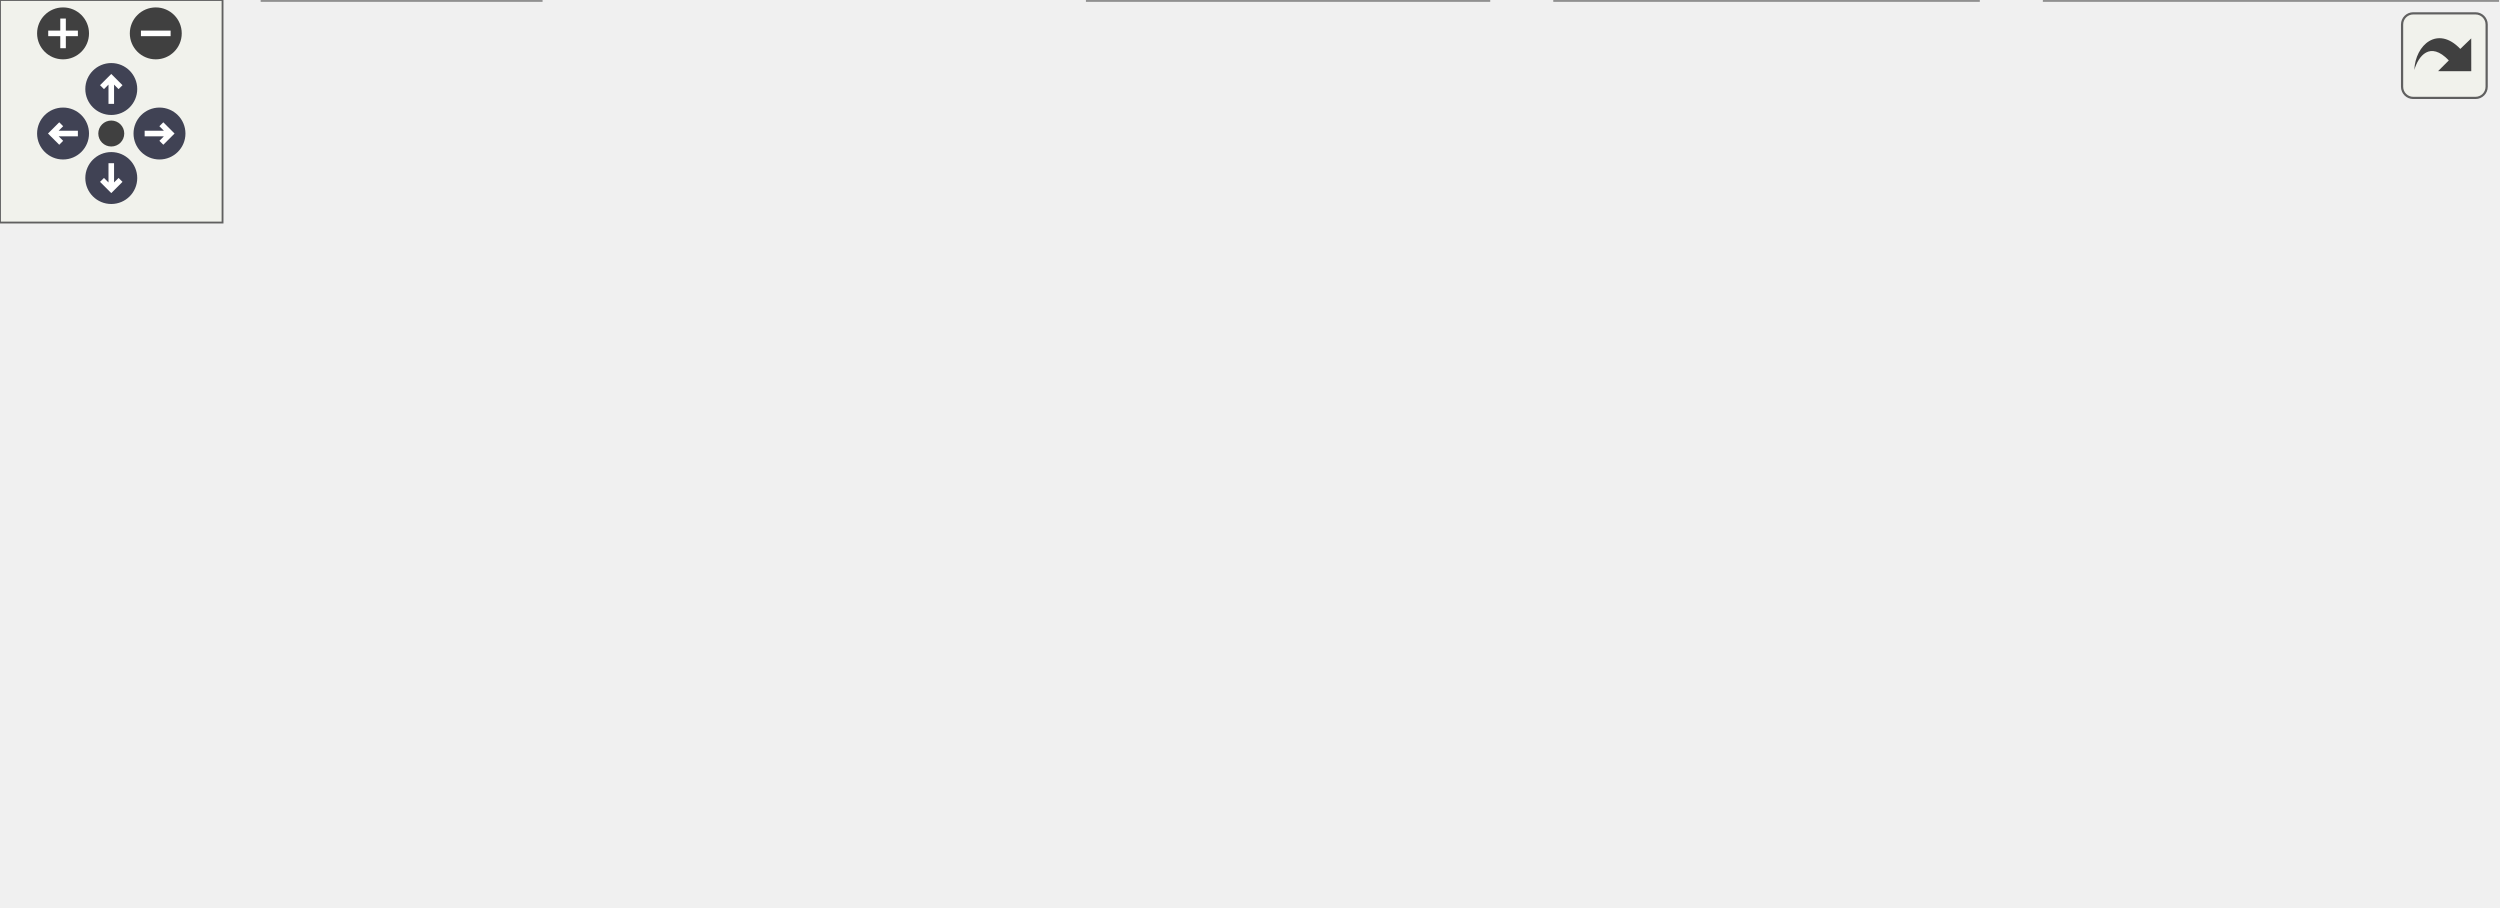
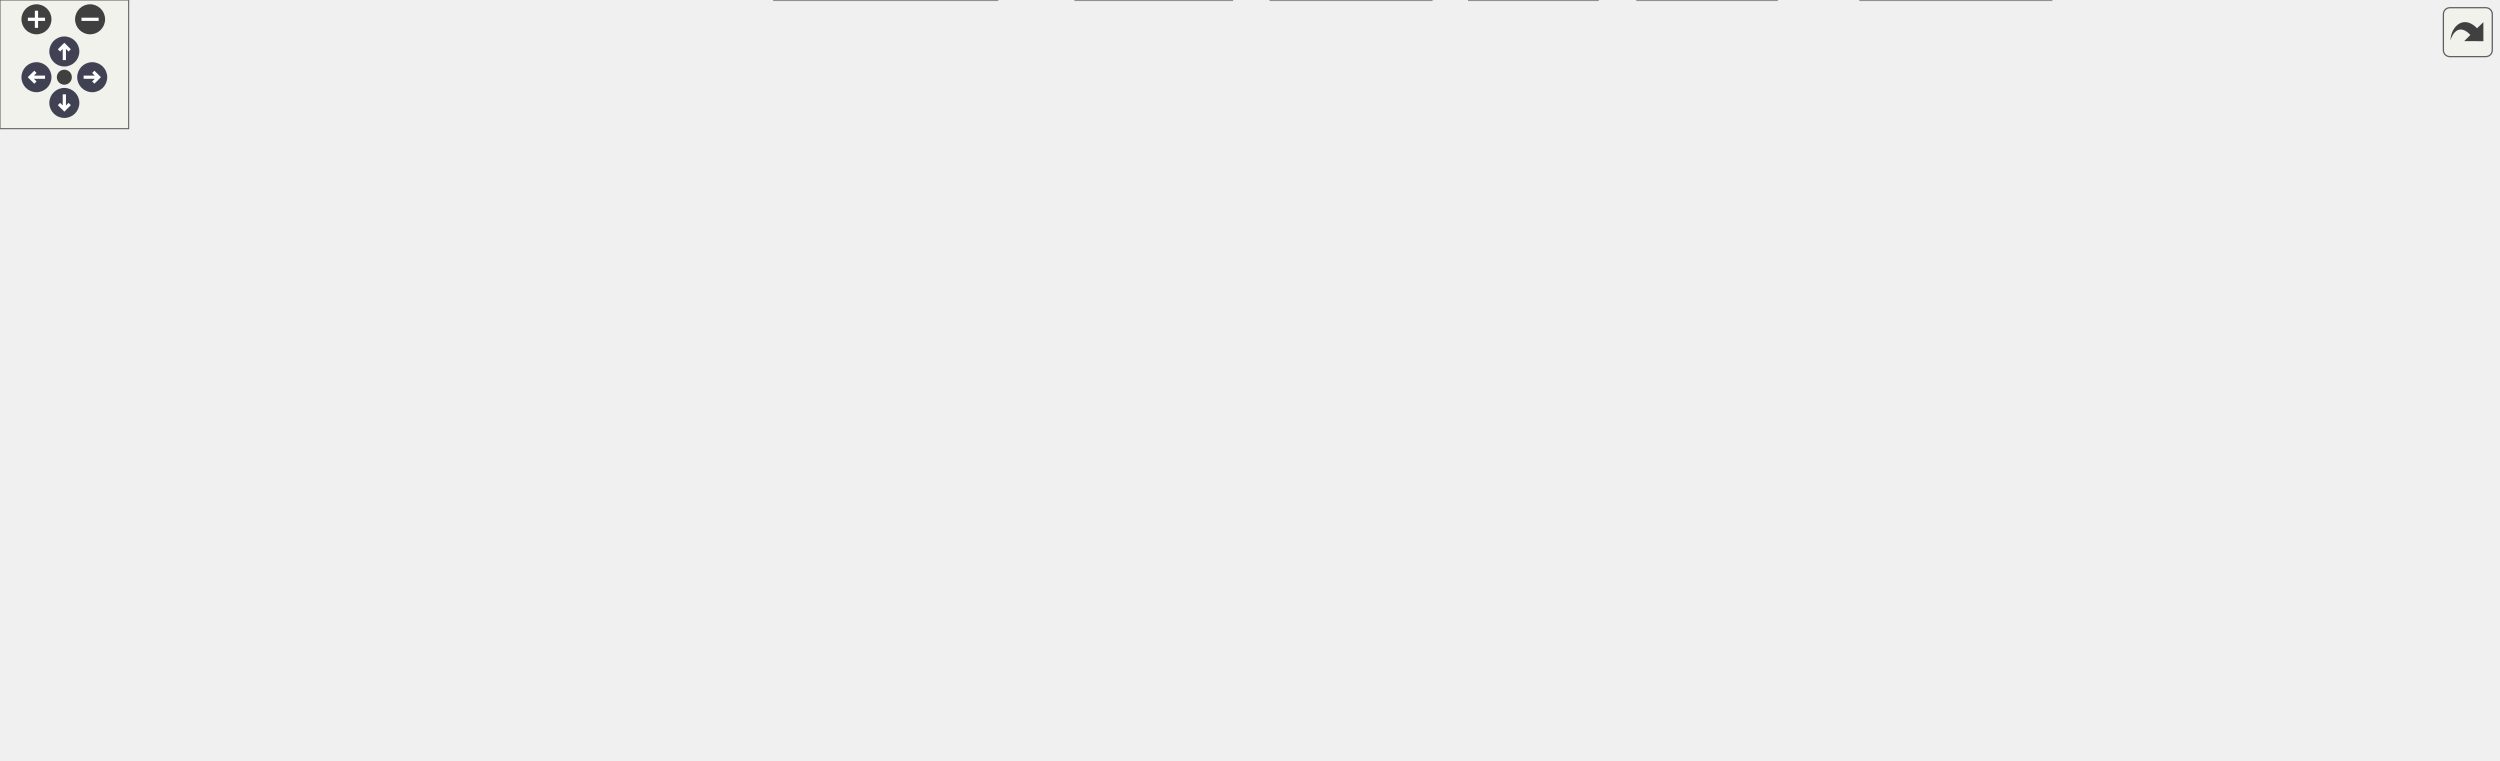
<svg xmlns="http://www.w3.org/2000/svg" xmlns:xlink="http://www.w3.org/1999/xlink" id="main" version="1.1" xml:space="preserve">
  <style type="text/css">
.node, .edge {opacity: 0.7;}
.node.selected, .edge.selected {opacity: 1;}
.edge:hover path { stroke: red; }
.edge:hover polygon { stroke: red; fill: red; }
</style>
  <defs>
    <circle id="rim" cx="0" cy="0" r="7" />
    <circle id="rim2" cx="0" cy="0" r="3.5" />
    <g id="zoomPlus">
      <use xlink:href="#rim" fill="#404040">
        <set attributeName="fill" to="#808080" begin="zoomplus.mouseover" end="zoomplus.mouseout" />
      </use>
      <path d="M-4,0h8M0,-4v8" fill="none" stroke="white" stroke-width="1.5" pointer-events="none" />
    </g>
    <g id="zoomMin">
      <use xlink:href="#rim" fill="#404040">
        <set attributeName="fill" to="#808080" begin="zoomminus.mouseover" end="zoomminus.mouseout" />
      </use>
      <path d="M-4,0h8" fill="none" stroke="white" stroke-width="1.5" pointer-events="none" />
    </g>
    <g id="arrowUp" transform="translate(30 24)">
      <use xlink:href="#rim" />
      <path pointer-events="none" fill="none" stroke="white" stroke-width="1.5" d="M0,-3.0v7 M-2.5,-0.5L0,-3.0L2.5,-0.5" />
    </g>
    <g id="arrowRight" transform="rotate(90) translate(36 -43)">
      <use xlink:href="#rim" />
      <path pointer-events="none" fill="none" stroke="white" stroke-width="1.5" d="M0,-3.0v7 M-2.5,-0.5L0,-3.0L2.5,-0.5" />
    </g>
    <g id="arrowDown" transform="rotate(180) translate(-30 -48)">
      <use xlink:href="#rim" />
      <path pointer-events="none" fill="none" stroke="white" stroke-width="1.5" d="M0,-3.0v7 M-2.5,-0.5L0,-3.0L2.5,-0.5" />
    </g>
    <g id="arrowLeft" transform="rotate(270) translate(-36 17)">
      <use xlink:href="#rim" />
      <path pointer-events="none" fill="none" stroke="white" stroke-width="1.5" d="M0,-3.0v7 M-2.5,-0.5L0,-3.0L2.5,-0.5" />
    </g>
    <g id="resetDef">
      <use xlink:href="#rim2" fill="#404040">
        <set attributeName="fill" to="#808080" begin="reset.mouseover" end="reset.mouseout" />
      </use>
    </g>
  </defs>
  <svg id="graph" class="graph">
    <g id="viewport">
      <g id="Node000001" class="node">
        <g id="a_Node000001">
          <a xlink:title=" ">
-             <polygon fill="#999999" stroke="#666666" points="385.78,-184 308.78,-184 308.78,-165 385.78,-165 385.78,-184" />
-             <text text-anchor="middle" x="347.28" y="-172" font-family="Helvetica,sans-Serif" font-size="10.00">SocketDNS.h</text>
+             <polygon fill="#999999" stroke="#666666" points="655.5,-294 578.5,-294 578.5,-275 655.5,-275 655.5,-294" />
+             <text text-anchor="middle" x="617" y="-282" font-family="Helvetica,sans-Serif" font-size="10.00">SocketDNS.h</text>
          </a>
        </g>
      </g>
      <g id="Node000002" class="node">
        <g id="a_Node000002">
          <a xlink:href="Socket_8h.html" target="_top" xlink:title=" ">
-             <polygon fill="white" stroke="#666666" points="375.28,-129 319.28,-129 319.28,-110 375.28,-110 375.28,-129" />
-             <text text-anchor="middle" x="347.28" y="-117" font-family="Helvetica,sans-Serif" font-size="10.00">Socket.h</text>
+             <polygon fill="white" stroke="#666666" points="645,-239 589,-239 589,-220 645,-220 645,-239" />
+             <text text-anchor="middle" x="617" y="-227" font-family="Helvetica,sans-Serif" font-size="10.00">Socket.h</text>
          </a>
        </g>
      </g>
      <g id="edge1_Node000001_Node000002" class="edge">
        <g id="a_edge1_Node000001_Node000002">
          <a xlink:title=" ">
-             <path fill="none" stroke="#63b8ff" d="M347.28,-154.66C347.28,-145.93 347.28,-135.99 347.28,-129.09" />
-             <polygon fill="#63b8ff" stroke="#63b8ff" points="343.78,-154.75 347.28,-164.75 350.78,-154.75 343.78,-154.75" />
-           </a>
-         </g>
-       </g>
-       <g id="Node000004" class="node">
-         <g id="a_Node000004">
-           <a xlink:href="SocketHappyEyeballs_8h.html" target="_top" xlink:title=" ">
-             <polygon fill="white" stroke="#666666" points="673.28,-19 551.28,-19 551.28,0 673.28,0 673.28,-19" />
-             <text text-anchor="middle" x="612.28" y="-7" font-family="Helvetica,sans-Serif" font-size="10.00">SocketHappyEyeballs.h</text>
-           </a>
-         </g>
-       </g>
-       <g id="edge14_Node000001_Node000004" class="edge">
-         <g id="a_edge14_Node000001_Node000004">
-           <a xlink:title=" ">
-             <path fill="none" stroke="#63b8ff" d="M395.99,-166.61C451.47,-156.21 541.16,-131.24 593.28,-74 607.54,-58.34 611.12,-32.39 612,-19.03" />
-             <polygon fill="#63b8ff" stroke="#63b8ff" points="395.27,-163.18 386.05,-168.38 396.51,-170.07 395.27,-163.18" />
+             <path fill="none" stroke="#63b8ff" d="M617,-264.66C617,-255.93 617,-245.99 617,-239.09" />
+             <polygon fill="#63b8ff" stroke="#63b8ff" points="613.5,-264.75 617,-274.75 620.5,-264.75 613.5,-264.75" />
          </a>
        </g>
      </g>
      <g id="Node000008" class="node">
        <g id="a_Node000008">
+           <a xlink:href="SocketHappyEyeballs_8h.html" target="_top" xlink:title=" ">
+             <polygon fill="white" stroke="#666666" points="122,-129 0,-129 0,-110 122,-110 122,-129" />
+             <text text-anchor="middle" x="61" y="-117" font-family="Helvetica,sans-Serif" font-size="10.00">SocketHappyEyeballs.h</text>
+           </a>
+         </g>
+       </g>
+       <g id="edge37_Node000001_Node000008" class="edge">
+         <g id="a_edge37_Node000001_Node000008">
+           <a xlink:title=" ">
+             <path fill="none" stroke="#63b8ff" d="M568.25,-278.58C456.13,-266.54 183.68,-232.96 107,-184 85.66,-170.37 71.05,-143.03 64.65,-129.09" />
+             <polygon fill="#63b8ff" stroke="#63b8ff" points="567.96,-282.07 578.27,-279.64 568.7,-275.11 567.96,-282.07" />
+           </a>
+         </g>
+       </g>
+       <g id="Node000012" class="node">
+         <g id="a_Node000012">
          <a xlink:href="SocketPool_8h.html" target="_top" xlink:title=" ">
-             <polygon fill="white" stroke="#666666" points="145.78,-19 70.78,-19 70.78,0 145.78,0 145.78,-19" />
-             <text text-anchor="middle" x="108.28" y="-7" font-family="Helvetica,sans-Serif" font-size="10.00">SocketPool.h</text>
-           </a>
-         </g>
-       </g>
-       <g id="edge15_Node000001_Node000008" class="edge">
-         <g id="a_edge15_Node000001_Node000008">
-           <a xlink:title=" ">
-             <path fill="none" stroke="#63b8ff" d="M298.52,-166.54C212.77,-153.21 40.64,-121.11 5.28,-74 -15.52,-46.28 33.28,-27.91 70.6,-18.36" />
-             <polygon fill="#63b8ff" stroke="#63b8ff" points="298.12,-170.02 308.54,-168.08 299.18,-163.11 298.12,-170.02" />
+             <polygon fill="white" stroke="#666666" points="1151.5,-129 1076.5,-129 1076.5,-110 1151.5,-110 1151.5,-129" />
+             <text text-anchor="middle" x="1114" y="-117" font-family="Helvetica,sans-Serif" font-size="10.00">SocketPool.h</text>
+           </a>
+         </g>
+       </g>
+       <g id="edge38_Node000001_Node000012" class="edge">
+         <g id="a_edge38_Node000001_Node000012">
+           <a xlink:title=" ">
+             <path fill="none" stroke="#63b8ff" d="M665.86,-281.32C779.93,-275.1 1058.42,-253.01 1115,-184 1127.86,-168.31 1121.72,-142.37 1117.25,-129.02" />
+             <polygon fill="#63b8ff" stroke="#63b8ff" points="665.47,-277.83 655.67,-281.86 665.84,-284.82 665.47,-277.83" />
          </a>
        </g>
      </g>
      <g id="Node000003" class="node">
        <g id="a_Node000003">
          <a xlink:href="SocketAsync_8h.html" target="_top" xlink:title=" ">
-             <polygon fill="white" stroke="#666666" points="340.78,-74 257.78,-74 257.78,-55 340.78,-55 340.78,-74" />
-             <text text-anchor="middle" x="299.28" y="-62" font-family="Helvetica,sans-Serif" font-size="10.00">SocketAsync.h</text>
+             <polygon fill="white" stroke="#666666" points="728.5,-184 645.5,-184 645.5,-165 728.5,-165 728.5,-184" />
+             <text text-anchor="middle" x="687" y="-172" font-family="Helvetica,sans-Serif" font-size="10.00">SocketAsync.h</text>
          </a>
        </g>
      </g>
      <g id="edge2_Node000002_Node000003" class="edge">
        <g id="a_edge2_Node000002_Node000003">
          <a xlink:title=" ">
-             <path fill="none" stroke="#63b8ff" d="M332.55,-102.24C324.14,-92.95 313.93,-81.68 307.06,-74.09" />
-             <polygon fill="#63b8ff" stroke="#63b8ff" points="330.05,-104.69 339.36,-109.75 335.24,-99.99 330.05,-104.69" />
+             <path fill="none" stroke="#63b8ff" d="M636.31,-213.88C648.91,-204.34 664.93,-192.21 675.55,-184.17" />
+             <polygon fill="#63b8ff" stroke="#63b8ff" points="634.11,-211.16 628.25,-219.98 638.33,-216.74 634.11,-211.16" />
+           </a>
+         </g>
+       </g>
+       <g id="Node000004" class="node">
+         <g id="a_Node000004">
+           <a xlink:href="SocketHTTP2_8h.html" target="_top" xlink:title=" ">
+             <polygon fill="white" stroke="#666666" points="833.5,-184 746.5,-184 746.5,-165 833.5,-165 833.5,-184" />
+             <text text-anchor="middle" x="790" y="-172" font-family="Helvetica,sans-Serif" font-size="10.00">SocketHTTP2.h</text>
          </a>
        </g>
      </g>
      <g id="edge3_Node000002_Node000004" class="edge">
        <g id="a_edge3_Node000002_Node000004">
          <a xlink:title=" ">
-             <path fill="none" stroke="#63b8ff" d="M385.56,-114.44C441.09,-107.97 540.58,-93.96 570.28,-74 590.69,-60.29 603.61,-32.98 609.16,-19.07" />
-             <polygon fill="#63b8ff" stroke="#63b8ff" points="384.95,-110.99 375.41,-115.6 385.74,-117.95 384.95,-110.99" />
+             <path fill="none" stroke="#63b8ff" d="M654.77,-216.93C687.09,-207.03 732.86,-193.01 761.99,-184.08" />
+             <polygon fill="#63b8ff" stroke="#63b8ff" points="653.33,-213.71 644.8,-219.98 655.38,-220.4 653.33,-213.71" />
          </a>
        </g>
      </g>
      <g id="Node000005" class="node">
        <g id="a_Node000005">
-           <a xlink:href="SocketIO_8h.html" target="_top" xlink:title=" ">
-             <polygon fill="white" stroke="#666666" points="80.28,-74 14.28,-74 14.28,-55 80.28,-55 80.28,-74" />
-             <text text-anchor="middle" x="47.28" y="-62" font-family="Helvetica,sans-Serif" font-size="10.00">SocketIO.h</text>
+           <a xlink:href="SocketHTTPServer_8h.html" target="_top" xlink:title=" ">
+             <polygon fill="white" stroke="#666666" points="633,-74 523,-74 523,-55 633,-55 633,-74" />
+             <text text-anchor="middle" x="578" y="-62" font-family="Helvetica,sans-Serif" font-size="10.00">SocketHTTPServer.h</text>
          </a>
        </g>
      </g>
      <g id="edge4_Node000002_Node000005" class="edge">
        <g id="a_edge4_Node000002_Node000005">
          <a xlink:title=" ">
-             <path fill="none" stroke="#63b8ff" d="M309.25,-111.87C259.74,-103.22 170.52,-87.6 94.28,-74 89.79,-73.2 85.06,-72.35 80.4,-71.51" />
-             <polygon fill="#63b8ff" stroke="#63b8ff" points="308.74,-115.33 319.2,-113.61 309.95,-108.44 308.74,-115.33" />
+             <path fill="none" stroke="#63b8ff" d="M612.53,-209.83C604.12,-174.67 586.23,-99.9 580.11,-74.31" />
+             <polygon fill="#63b8ff" stroke="#63b8ff" points="609.17,-210.83 614.9,-219.74 615.98,-209.2 609.17,-210.83" />
+           </a>
+         </g>
+       </g>
+       <g id="Node000007" class="node">
+         <g id="a_Node000007">
+           <a xlink:href="websocket__server_8c.html" target="_top" xlink:title=" ">
+             <polygon fill="white" stroke="#666666" points="465,-19 361,-19 361,0 465,0 465,-19" />
+             <text text-anchor="middle" x="413" y="-7" font-family="Helvetica,sans-Serif" font-size="10.00">websocket_server.c</text>
+           </a>
+         </g>
+       </g>
+       <g id="edge36_Node000002_Node000007" class="edge">
+         <g id="a_edge36_Node000002_Node000007">
+           <a xlink:title=" ">
+             <path fill="none" stroke="#63b8ff" d="M578.96,-221.05C556.9,-214.79 530.32,-203.6 514,-184 492.41,-158.07 512.09,-140.19 497,-110 477.7,-71.38 440.44,-35 422.76,-19.02" />
+             <polygon fill="#63b8ff" stroke="#63b8ff" points="578.17,-224.46 588.73,-223.59 579.93,-217.69 578.17,-224.46" />
+           </a>
+         </g>
+       </g>
+       <g id="edge7_Node000002_Node000008" class="edge">
+         <g id="a_edge7_Node000002_Node000008">
+           <a xlink:title=" ">
+             <path fill="none" stroke="#63b8ff" d="M578.87,-227.65C480.84,-225.03 222.18,-215.28 143,-184 111.85,-171.69 82.68,-143.75 69.05,-129.39" />
+             <polygon fill="#63b8ff" stroke="#63b8ff" points="578.84,-231.15 588.93,-227.91 579.02,-224.15 578.84,-231.15" />
+           </a>
+         </g>
+       </g>
+       <g id="Node000009" class="node">
+         <g id="a_Node000009">
+           <a xlink:href="SocketIO_8h.html" target="_top" xlink:title=" ">
+             <polygon fill="white" stroke="#666666" points="589,-184 523,-184 523,-165 589,-165 589,-184" />
+             <text text-anchor="middle" x="556" y="-172" font-family="Helvetica,sans-Serif" font-size="10.00">SocketIO.h</text>
+           </a>
+         </g>
+       </g>
+       <g id="edge8_Node000002_Node000009" class="edge">
+         <g id="a_edge8_Node000002_Node000009">
+           <a xlink:title=" ">
+             <path fill="none" stroke="#63b8ff" d="M599.53,-213.32C588.66,-203.87 575.06,-192.06 565.98,-184.17" />
+             <polygon fill="#63b8ff" stroke="#63b8ff" points="597.35,-216.07 607.2,-219.98 601.95,-210.78 597.35,-216.07" />
+           </a>
+         </g>
+       </g>
+       <g id="Node000010" class="node">
+         <g id="a_Node000010">
+           <a xlink:href="SocketPoll_8h.html" target="_top" xlink:title=" ">
+             <polygon fill="white" stroke="#666666" points="224,-184 152,-184 152,-165 224,-165 224,-184" />
+             <text text-anchor="middle" x="188" y="-172" font-family="Helvetica,sans-Serif" font-size="10.00">SocketPoll.h</text>
+           </a>
+         </g>
+       </g>
+       <g id="edge9_Node000002_Node000010" class="edge">
+         <g id="a_edge9_Node000002_Node000010">
+           <a xlink:title=" ">
+             <path fill="none" stroke="#63b8ff" d="M578.71,-223.77C496.58,-213.62 304.49,-189.89 224.24,-179.98" />
+             <polygon fill="#63b8ff" stroke="#63b8ff" points="578.5,-227.27 588.85,-225.02 579.36,-220.32 578.5,-227.27" />
+           </a>
+         </g>
+       </g>
+       <g id="Node000011" class="node">
+         <g id="a_Node000011">
+           <a xlink:href="SocketPoll__backend_8h.html" target="_top" xlink:title=" ">
+             <polygon fill="white" stroke="#666666" points="330,-129 216,-129 216,-110 330,-110 330,-129" />
+             <text text-anchor="middle" x="273" y="-117" font-family="Helvetica,sans-Serif" font-size="10.00">SocketPoll_backend.h</text>
+           </a>
+         </g>
+       </g>
+       <g id="edge14_Node000002_Node000011" class="edge">
+         <g id="a_edge14_Node000002_Node000011">
+           <a xlink:title=" ">
+             <path fill="none" stroke="#63b8ff" d="M578.71,-228.48C524.79,-227.08 424.53,-219.4 348,-184 319.2,-170.68 292.66,-143.19 280.3,-129.16" />
+             <polygon fill="#63b8ff" stroke="#63b8ff" points="578.79,-231.98 588.86,-228.68 578.93,-224.98 578.79,-231.98" />
+           </a>
+         </g>
+       </g>
+       <g id="edge15_Node000002_Node000012" class="edge">
+         <g id="a_edge15_Node000002_Node000012">
+           <a xlink:title=" ">
+             <path fill="none" stroke="#63b8ff" d="M655.21,-227.37C762.55,-223.86 1061.23,-211.67 1095,-184 1111.56,-170.43 1114.08,-143.06 1114.23,-129.1" />
+             <polygon fill="#63b8ff" stroke="#63b8ff" points="655.02,-223.87 645.14,-227.69 655.24,-230.87 655.02,-223.87" />
+           </a>
+         </g>
+       </g>
+       <g id="Node000013" class="node">
+         <g id="a_Node000013">
+           <a xlink:href="SocketProxy_8h.html" target="_top" xlink:title=" ">
+             <polygon fill="white" stroke="#666666" points="895,-74 815,-74 815,-55 895,-55 895,-74" />
+             <text text-anchor="middle" x="855" y="-62" font-family="Helvetica,sans-Serif" font-size="10.00">SocketProxy.h</text>
+           </a>
+         </g>
+       </g>
+       <g id="edge16_Node000002_Node000013" class="edge">
+         <g id="a_edge16_Node000002_Node000013">
+           <a xlink:title=" ">
+             <path fill="none" stroke="#63b8ff" d="M655.54,-226.31C713.34,-222.18 818.35,-211.07 843,-184 871.54,-152.66 862.07,-95.52 857.16,-74" />
+             <polygon fill="#63b8ff" stroke="#63b8ff" points="655.07,-222.84 645.33,-227.01 655.54,-229.82 655.07,-222.84" />
+           </a>
+         </g>
+       </g>
+       <g id="Node000014" class="node">
+         <g id="a_Node000014">
+           <a xlink:href="proxy__connect_8c.html" target="_top" xlink:title=" ">
+             <polygon fill="white" stroke="#666666" points="956.5,-19 867.5,-19 867.5,0 956.5,0 956.5,-19" />
+             <text text-anchor="middle" x="912" y="-7" font-family="Helvetica,sans-Serif" font-size="10.00">proxy_connect.c</text>
+           </a>
+         </g>
+       </g>
+       <g id="edge34_Node000002_Node000014" class="edge">
+         <g id="a_edge34_Node000002_Node000014">
+           <a xlink:title=" ">
+             <path fill="none" stroke="#63b8ff" d="M655.39,-228.81C757.82,-229.04 1035.22,-225.7 1115,-184 1143.24,-169.24 1150.12,-158.95 1161,-129 1192.37,-42.6 1036.62,-19.14 956.79,-12.82" />
+             <polygon fill="#63b8ff" stroke="#63b8ff" points="655.2,-225.31 645.19,-228.77 655.18,-232.31 655.2,-225.31" />
+           </a>
+         </g>
+       </g>
+       <g id="Node000015" class="node">
+         <g id="a_Node000015">
+           <a xlink:href="SocketReconnect_8h.html" target="_top" xlink:title=" ">
+             <polygon fill="white" stroke="#666666" points="1085.5,-184 982.5,-184 982.5,-165 1085.5,-165 1085.5,-184" />
+             <text text-anchor="middle" x="1034" y="-172" font-family="Helvetica,sans-Serif" font-size="10.00">SocketReconnect.h</text>
+           </a>
+         </g>
+       </g>
+       <g id="edge18_Node000002_Node000015" class="edge">
+         <g id="a_edge18_Node000002_Node000015">
+           <a xlink:title=" ">
+             <path fill="none" stroke="#63b8ff" d="M655.39,-223.88C720.67,-215.99 857.48,-199.27 973,-184 976.07,-183.59 979.23,-183.17 982.42,-182.74" />
+             <polygon fill="#63b8ff" stroke="#63b8ff" points="654.68,-220.44 645.17,-225.12 655.52,-227.39 654.68,-220.44" />
+           </a>
+         </g>
+       </g>
+       <g id="Node000016" class="node">
+         <g id="a_Node000016">
+           <a xlink:href="SocketTLS_8h.html" target="_top" xlink:title=" ">
+             <polygon fill="white" stroke="#666666" points="964,-184 890,-184 890,-165 964,-165 964,-184" />
+             <text text-anchor="middle" x="927" y="-172" font-family="Helvetica,sans-Serif" font-size="10.00">SocketTLS.h</text>
+           </a>
+         </g>
+       </g>
+       <g id="edge20_Node000002_Node000016" class="edge">
+         <g id="a_edge20_Node000002_Node000016">
+           <a xlink:title=" ">
+             <path fill="none" stroke="#63b8ff" d="M655.23,-221.96C715.14,-211.72 830.44,-192.01 889.75,-181.87" />
+             <polygon fill="#63b8ff" stroke="#63b8ff" points="654.32,-218.57 645.06,-223.7 655.5,-225.47 654.32,-218.57" />
+           </a>
+         </g>
+       </g>
+       <g id="Node000023" class="node">
+         <g id="a_Node000023">
+           <a xlink:href="SocketWS_8h.html" target="_top" xlink:title=" ">
+             <polygon fill="white" stroke="#666666" points="429,-184 357,-184 357,-165 429,-165 429,-184" />
+             <text text-anchor="middle" x="393" y="-172" font-family="Helvetica,sans-Serif" font-size="10.00">SocketWS.h</text>
+           </a>
+         </g>
+       </g>
+       <g id="edge31_Node000002_Node000023" class="edge">
+         <g id="a_edge31_Node000002_Node000023">
+           <a xlink:title=" ">
+             <path fill="none" stroke="#63b8ff" d="M578.81,-219.46C536.97,-209.57 470.36,-193.8 429.29,-184.09" />
+             <polygon fill="#63b8ff" stroke="#63b8ff" points="578.09,-222.89 588.63,-221.79 579.7,-216.08 578.09,-222.89" />
+           </a>
+         </g>
+       </g>
+       <g id="Node000024" class="node">
+         <g id="a_Node000024">
+           <a xlink:href="websocket__client_8c.html" target="_top" xlink:title=" ">
+             <polygon fill="white" stroke="#666666" points="487.5,-129 386.5,-129 386.5,-110 487.5,-110 487.5,-129" />
+             <text text-anchor="middle" x="437" y="-117" font-family="Helvetica,sans-Serif" font-size="10.00">websocket_client.c</text>
+           </a>
+         </g>
+       </g>
+       <g id="edge35_Node000002_Node000024" class="edge">
+         <g id="a_edge35_Node000002_Node000024">
+           <a xlink:title=" ">
+             <path fill="none" stroke="#63b8ff" d="M578.59,-222.77C549.53,-216.9 509.83,-205.49 481,-184 461.21,-169.25 447.14,-142.9 440.79,-129.24" />
+             <polygon fill="#63b8ff" stroke="#63b8ff" points="578.3,-226.27 588.78,-224.68 579.6,-219.39 578.3,-226.27" />
          </a>
        </g>
      </g>
      <g id="Node000006" class="node">
        <g id="a_Node000006">
-           <a xlink:href="SocketPoll_8h.html" target="_top" xlink:title=" ">
-             <polygon fill="white" stroke="#666666" points="561.28,-74 489.28,-74 489.28,-55 561.28,-55 561.28,-74" />
-             <text text-anchor="middle" x="525.28" y="-62" font-family="Helvetica,sans-Serif" font-size="10.00">SocketPoll.h</text>
-           </a>
-         </g>
-       </g>
-       <g id="edge5_Node000002_Node000006" class="edge">
-         <g id="a_edge5_Node000002_Node000006">
-           <a xlink:title=" ">
-             <path fill="none" stroke="#63b8ff" d="M385.34,-107.17C418.68,-97.24 466.41,-83.03 496.62,-74.03" />
-             <polygon fill="#63b8ff" stroke="#63b8ff" points="384.07,-103.89 375.49,-110.1 386.07,-110.6 384.07,-103.89" />
-           </a>
-         </g>
-       </g>
-       <g id="Node000007" class="node">
-         <g id="a_Node000007">
-           <a xlink:href="SocketPoll__backend_8h.html" target="_top" xlink:title=" ">
-             <polygon fill="white" stroke="#666666" points="533.28,-19 419.28,-19 419.28,0 533.28,0 533.28,-19" />
-             <text text-anchor="middle" x="476.28" y="-7" font-family="Helvetica,sans-Serif" font-size="10.00">SocketPoll_backend.h</text>
-           </a>
-         </g>
-       </g>
-       <g id="edge8_Node000002_Node000007" class="edge">
-         <g id="a_edge8_Node000002_Node000007">
-           <a xlink:title=" ">
-             <path fill="none" stroke="#63b8ff" d="M384.97,-107.21C403.91,-100.07 426.19,-89.26 442.28,-74 458.8,-58.34 469.02,-32.85 473.54,-19.43" />
-             <polygon fill="#63b8ff" stroke="#63b8ff" points="383.66,-103.96 375.42,-110.62 386.02,-110.55 383.66,-103.96" />
-           </a>
-         </g>
-       </g>
-       <g id="edge9_Node000002_Node000008" class="edge">
-         <g id="a_edge9_Node000002_Node000008">
-           <a xlink:title=" ">
-             <path fill="none" stroke="#63b8ff" d="M308.7,-115.43C252.87,-110.22 153.37,-97.82 127.28,-74 111.64,-59.73 108.67,-33.17 108.23,-19.36" />
-             <polygon fill="#63b8ff" stroke="#63b8ff" points="308.64,-118.94 318.91,-116.35 309.27,-111.97 308.64,-118.94" />
-           </a>
-         </g>
-       </g>
-       <g id="Node000009" class="node">
-         <g id="a_Node000009">
-           <a xlink:href="SocketReconnect_8h.html" target="_top" xlink:title=" ">
-             <polygon fill="white" stroke="#666666" points="239.78,-74 136.78,-74 136.78,-55 239.78,-55 239.78,-74" />
-             <text text-anchor="middle" x="188.28" y="-62" font-family="Helvetica,sans-Serif" font-size="10.00">SocketReconnect.h</text>
-           </a>
-         </g>
-       </g>
-       <g id="edge10_Node000002_Node000009" class="edge">
-         <g id="a_edge10_Node000002_Node000009">
-           <a xlink:title=" ">
-             <path fill="none" stroke="#63b8ff" d="M312.18,-106.8C282.5,-96.91 240.68,-82.97 214.03,-74.08" />
-             <polygon fill="#63b8ff" stroke="#63b8ff" points="311.14,-110.14 321.74,-109.98 313.36,-103.5 311.14,-110.14" />
-           </a>
-         </g>
-       </g>
-       <g id="Node000010" class="node">
-         <g id="a_Node000010">
-           <a xlink:href="SocketTLS_8h.html" target="_top" xlink:title=" ">
-             <polygon fill="white" stroke="#666666" points="433.28,-74 359.28,-74 359.28,-55 433.28,-55 433.28,-74" />
-             <text text-anchor="middle" x="396.28" y="-62" font-family="Helvetica,sans-Serif" font-size="10.00">SocketTLS.h</text>
-           </a>
-         </g>
-       </g>
-       <g id="edge12_Node000002_Node000010" class="edge">
-         <g id="a_edge12_Node000002_Node000010">
-           <a xlink:title=" ">
-             <path fill="none" stroke="#63b8ff" d="M362.32,-102.24C370.9,-92.95 381.33,-81.68 388.34,-74.09" />
-             <polygon fill="#63b8ff" stroke="#63b8ff" points="359.59,-100.03 355.37,-109.75 364.73,-104.78 359.59,-100.03" />
-           </a>
-         </g>
-       </g>
-       <g id="edge6_Node000006_Node000004" class="edge">
-         <g id="a_edge6_Node000006_Node000004">
-           <a xlink:title=" ">
-             <path fill="none" stroke="#63b8ff" d="M547.94,-49.7C563.79,-40.04 584.47,-27.44 598.05,-19.17" />
-             <polygon fill="#63b8ff" stroke="#63b8ff" points="545.98,-46.79 539.26,-54.98 549.62,-52.77 545.98,-46.79" />
-           </a>
-         </g>
-       </g>
-       <g id="edge7_Node000006_Node000007" class="edge">
-         <g id="a_edge7_Node000006_Node000007">
-           <a xlink:title=" ">
-             <path fill="none" stroke="#63b8ff" d="M510.25,-47.24C501.66,-37.95 491.24,-26.68 484.22,-19.09" />
-             <polygon fill="#63b8ff" stroke="#63b8ff" points="507.83,-49.78 517.19,-54.75 512.97,-45.03 507.83,-49.78" />
-           </a>
-         </g>
-       </g>
-       <g id="edge11_Node000009_Node000008" class="edge">
-         <g id="a_edge11_Node000009_Node000008">
-           <a xlink:title=" ">
-             <path fill="none" stroke="#63b8ff" d="M167.04,-49.42C152.52,-39.81 133.74,-27.37 121.37,-19.17" />
-             <polygon fill="#63b8ff" stroke="#63b8ff" points="165.16,-52.38 175.43,-54.98 169.02,-46.54 165.16,-52.38" />
-           </a>
-         </g>
-       </g>
-       <g id="Node000011" class="node">
-         <g id="a_Node000011">
+           <a xlink:href="http__server_8c.html" target="_top" xlink:title=" ">
+             <polygon fill="white" stroke="#666666" points="574.5,-19 501.5,-19 501.5,0 574.5,0 574.5,-19" />
+             <text text-anchor="middle" x="538" y="-7" font-family="Helvetica,sans-Serif" font-size="10.00">http_server.c</text>
+           </a>
+         </g>
+       </g>
+       <g id="edge5_Node000005_Node000006" class="edge">
+         <g id="a_edge5_Node000005_Node000006">
+           <a xlink:title=" ">
+             <path fill="none" stroke="#63b8ff" d="M565.3,-46.67C558.37,-37.5 550.09,-26.52 544.48,-19.09" />
+             <polygon fill="#63b8ff" stroke="#63b8ff" points="562.58,-48.87 571.39,-54.75 568.16,-44.66 562.58,-48.87" />
+           </a>
+         </g>
+       </g>
+       <g id="edge6_Node000005_Node000007" class="edge">
+         <g id="a_edge6_Node000005_Node000007">
+           <a xlink:title=" ">
+             <path fill="none" stroke="#63b8ff" d="M541.57,-51.8C510.78,-41.91 467.38,-27.97 439.72,-19.08" />
+             <polygon fill="#63b8ff" stroke="#63b8ff" points="540.9,-55.26 551.49,-54.98 543.04,-48.59 540.9,-55.26" />
+           </a>
+         </g>
+       </g>
+       <g id="edge10_Node000010_Node000005" class="edge">
+         <g id="a_edge10_Node000010_Node000005">
+           <a xlink:title=" ">
+             <path fill="none" stroke="#63b8ff" d="M188.37,-154.62C189.73,-140.15 194.08,-120.88 207,-110 253.59,-70.78 431.39,-65.15 522.89,-64.94" />
+             <polygon fill="#63b8ff" stroke="#63b8ff" points="184.86,-154.77 187.81,-164.94 191.85,-155.15 184.86,-154.77" />
+           </a>
+         </g>
+       </g>
+       <g id="edge13_Node000010_Node000007" class="edge">
+         <g id="a_edge13_Node000010_Node000007">
+           <a xlink:title=" ">
+             <path fill="none" stroke="#63b8ff" d="M184.01,-154.7C182.22,-141.12 182.16,-122.97 191,-110 229.54,-53.46 308.2,-28.64 360.77,-18.03" />
+             <polygon fill="#63b8ff" stroke="#63b8ff" points="180.61,-155.56 185.77,-164.81 187.5,-154.36 180.61,-155.56" />
+           </a>
+         </g>
+       </g>
+       <g id="edge11_Node000010_Node000008" class="edge">
+         <g id="a_edge11_Node000010_Node000008">
+           <a xlink:title=" ">
+             <path fill="none" stroke="#63b8ff" d="M158.12,-161.03C134.63,-151.23 102.53,-137.83 81.78,-129.17" />
+             <polygon fill="#63b8ff" stroke="#63b8ff" points="157.02,-164.36 167.6,-164.98 159.71,-157.9 157.02,-164.36" />
+           </a>
+         </g>
+       </g>
+       <g id="edge12_Node000010_Node000011" class="edge">
+         <g id="a_edge12_Node000010_Node000011">
+           <a xlink:title=" ">
+             <path fill="none" stroke="#63b8ff" d="M210.57,-159.42C226,-149.81 245.95,-137.37 259.09,-129.17" />
+             <polygon fill="#63b8ff" stroke="#63b8ff" points="208.29,-156.72 201.66,-164.98 211.99,-162.66 208.29,-156.72" />
+           </a>
+         </g>
+       </g>
+       <g id="edge17_Node000013_Node000014" class="edge">
+         <g id="a_edge17_Node000013_Node000014">
+           <a xlink:title=" ">
+             <path fill="none" stroke="#63b8ff" d="M871.62,-48.04C881.73,-38.64 894.28,-26.98 902.68,-19.17" />
+             <polygon fill="#63b8ff" stroke="#63b8ff" points="869.1,-45.61 864.16,-54.98 873.86,-50.74 869.1,-45.61" />
+           </a>
+         </g>
+       </g>
+       <g id="edge19_Node000015_Node000012" class="edge">
+         <g id="a_edge19_Node000015_Node000012">
+           <a xlink:title=" ">
+             <path fill="none" stroke="#63b8ff" d="M1055.25,-159.42C1069.76,-149.81 1088.54,-137.37 1100.91,-129.17" />
+             <polygon fill="#63b8ff" stroke="#63b8ff" points="1053.26,-156.54 1046.85,-164.98 1057.12,-162.38 1053.26,-156.54" />
+           </a>
+         </g>
+       </g>
+       <g id="edge30_Node000016_Node000014" class="edge">
+         <g id="a_edge30_Node000016_Node000014">
+           <a xlink:title=" ">
+             <path fill="none" stroke="#63b8ff" d="M925.24,-154.37C921.99,-119.03 915.16,-44.79 912.81,-19.31" />
+             <polygon fill="#63b8ff" stroke="#63b8ff" points="921.79,-155.1 926.19,-164.74 928.76,-154.46 921.79,-155.1" />
+           </a>
+         </g>
+       </g>
+       <g id="Node000017" class="node">
+         <g id="a_Node000017">
+           <a xlink:href="SocketDTLSContext_8h.html" target="_top" xlink:title=" ">
+             <polygon fill="white" stroke="#666666" points="1058,-129 942,-129 942,-110 1058,-110 1058,-129" />
+             <text text-anchor="middle" x="1000" y="-117" font-family="Helvetica,sans-Serif" font-size="10.00">SocketDTLSContext.h</text>
+           </a>
+         </g>
+       </g>
+       <g id="edge21_Node000016_Node000017" class="edge">
+         <g id="a_edge21_Node000016_Node000017">
+           <a xlink:title=" ">
+             <path fill="none" stroke="#63b8ff" d="M947.14,-158.88C960.28,-149.34 976.98,-137.21 988.06,-129.17" />
+             <polygon fill="#63b8ff" stroke="#63b8ff" points="944.76,-156.28 938.73,-164.98 948.88,-161.94 944.76,-156.28" />
+           </a>
+         </g>
+       </g>
+       <g id="Node000018" class="node">
+         <g id="a_Node000018">
          <a xlink:href="SocketTLSContext_8h.html" target="_top" xlink:title=" ">
-             <polygon fill="white" stroke="#666666" points="401.28,-19 293.28,-19 293.28,0 401.28,0 401.28,-19" />
-             <text text-anchor="middle" x="347.28" y="-7" font-family="Helvetica,sans-Serif" font-size="10.00">SocketTLSContext.h</text>
-           </a>
-         </g>
-       </g>
-       <g id="edge13_Node000010_Node000011" class="edge">
-         <g id="a_edge13_Node000010_Node000011">
-           <a xlink:title=" ">
-             <path fill="none" stroke="#63b8ff" d="M381.25,-47.24C372.66,-37.95 362.24,-26.68 355.22,-19.09" />
-             <polygon fill="#63b8ff" stroke="#63b8ff" points="378.83,-49.78 388.19,-54.75 383.97,-45.03 378.83,-49.78" />
+             <polygon fill="white" stroke="#666666" points="834,-129 726,-129 726,-110 834,-110 834,-129" />
+             <text text-anchor="middle" x="780" y="-117" font-family="Helvetica,sans-Serif" font-size="10.00">SocketTLSContext.h</text>
+           </a>
+         </g>
+       </g>
+       <g id="edge22_Node000016_Node000018" class="edge">
+         <g id="a_edge22_Node000016_Node000018">
+           <a xlink:title=" ">
+             <path fill="none" stroke="#63b8ff" d="M893.86,-161.55C866.56,-151.71 828.5,-137.98 804.05,-129.17" />
+             <polygon fill="#63b8ff" stroke="#63b8ff" points="892.79,-164.89 903.38,-164.98 895.16,-158.3 892.79,-164.89" />
+           </a>
+         </g>
+       </g>
+       <g id="edge27_Node000018_Node000005" class="edge">
+         <g id="a_edge27_Node000018_Node000005">
+           <a xlink:title=" ">
+             <path fill="none" stroke="#63b8ff" d="M737.84,-107.44C700.02,-97.52 645.31,-83.16 610.71,-74.08" />
+             <polygon fill="#63b8ff" stroke="#63b8ff" points="736.98,-110.83 747.55,-109.98 738.76,-104.06 736.98,-110.83" />
+           </a>
+         </g>
+       </g>
+       <g id="edge28_Node000018_Node000013" class="edge">
+         <g id="a_edge28_Node000018_Node000013">
+           <a xlink:title=" ">
+             <path fill="none" stroke="#63b8ff" d="M800.31,-104.15C813.86,-94.57 831.24,-82.29 842.73,-74.17" />
+             <polygon fill="#63b8ff" stroke="#63b8ff" points="798.2,-101.36 792.05,-109.98 802.24,-107.07 798.2,-101.36" />
+           </a>
+         </g>
+       </g>
+       <g id="edge29_Node000018_Node000014" class="edge">
+         <g id="a_edge29_Node000018_Node000014">
+           <a xlink:title=" ">
+             <path fill="none" stroke="#63b8ff" d="M783.55,-100.01C787.1,-86.06 793.82,-67.28 806,-55 824.05,-36.78 850.69,-25.64 872.75,-19.06" />
+             <polygon fill="#63b8ff" stroke="#63b8ff" points="780.1,-99.43 781.35,-109.95 786.93,-100.94 780.1,-99.43" />
+           </a>
+         </g>
+       </g>
+       <g id="Node000019" class="node">
+         <g id="a_Node000019">
+           <a xlink:href="SocketHTTPClient_8h.html" target="_top" xlink:title=" ">
+             <polygon fill="white" stroke="#666666" points="758.5,-74 651.5,-74 651.5,-55 758.5,-55 758.5,-74" />
+             <text text-anchor="middle" x="705" y="-62" font-family="Helvetica,sans-Serif" font-size="10.00">SocketHTTPClient.h</text>
+           </a>
+         </g>
+       </g>
+       <g id="edge23_Node000018_Node000019" class="edge">
+         <g id="a_edge23_Node000018_Node000019">
+           <a xlink:title=" ">
+             <path fill="none" stroke="#63b8ff" d="M759.69,-104.15C746.14,-94.57 728.76,-82.29 717.27,-74.17" />
+             <polygon fill="#63b8ff" stroke="#63b8ff" points="757.76,-107.07 767.95,-109.98 761.8,-101.36 757.76,-107.07" />
+           </a>
+         </g>
+       </g>
+       <g id="Node000020" class="node">
+         <g id="a_Node000020">
+           <a xlink:href="http2__client_8c.html" target="_top" xlink:title=" ">
+             <polygon fill="white" stroke="#666666" points="667.5,-19 592.5,-19 592.5,0 667.5,0 667.5,-19" />
+             <text text-anchor="middle" x="630" y="-7" font-family="Helvetica,sans-Serif" font-size="10.00">http2_client.c</text>
+           </a>
+         </g>
+       </g>
+       <g id="edge24_Node000019_Node000020" class="edge">
+         <g id="a_edge24_Node000019_Node000020">
+           <a xlink:title=" ">
+             <path fill="none" stroke="#63b8ff" d="M684.69,-49.15C671.14,-39.57 653.76,-27.29 642.27,-19.17" />
+             <polygon fill="#63b8ff" stroke="#63b8ff" points="682.76,-52.07 692.95,-54.98 686.8,-46.36 682.76,-52.07" />
+           </a>
+         </g>
+       </g>
+       <g id="Node000021" class="node">
+         <g id="a_Node000021">
+           <a xlink:href="http__get_8c.html" target="_top" xlink:title=" ">
+             <polygon fill="white" stroke="#666666" points="745,-19 685,-19 685,0 745,0 745,-19" />
+             <text text-anchor="middle" x="715" y="-7" font-family="Helvetica,sans-Serif" font-size="10.00">http_get.c</text>
+           </a>
+         </g>
+       </g>
+       <g id="edge25_Node000019_Node000021" class="edge">
+         <g id="a_edge25_Node000019_Node000021">
+           <a xlink:title=" ">
+             <path fill="none" stroke="#63b8ff" d="M708.55,-44.66C710.2,-35.93 712.08,-25.99 713.38,-19.09" />
+             <polygon fill="#63b8ff" stroke="#63b8ff" points="705.07,-44.27 706.65,-54.75 711.94,-45.57 705.07,-44.27" />
+           </a>
+         </g>
+       </g>
+       <g id="Node000022" class="node">
+         <g id="a_Node000022">
+           <a xlink:href="http__post_8c.html" target="_top" xlink:title=" ">
+             <polygon fill="white" stroke="#666666" points="828.5,-19 763.5,-19 763.5,0 828.5,0 828.5,-19" />
+             <text text-anchor="middle" x="796" y="-7" font-family="Helvetica,sans-Serif" font-size="10.00">http_post.c</text>
+           </a>
+         </g>
+       </g>
+       <g id="edge26_Node000019_Node000022" class="edge">
+         <g id="a_edge26_Node000019_Node000022">
+           <a xlink:title=" ">
+             <path fill="none" stroke="#63b8ff" d="M728.7,-49.7C745.28,-40.04 766.91,-27.44 781.11,-19.17" />
+             <polygon fill="#63b8ff" stroke="#63b8ff" points="726.5,-46.93 719.62,-54.98 730.02,-52.98 726.5,-46.93" />
+           </a>
+         </g>
+       </g>
+       <g id="edge33_Node000023_Node000007" class="edge">
+         <g id="a_edge33_Node000023_Node000007">
+           <a xlink:title=" ">
+             <path fill="none" stroke="#63b8ff" d="M384.81,-155.58C380,-142.92 375.35,-125.53 378,-110 383.98,-74.98 401,-35.9 408.89,-19.02" />
+             <polygon fill="#63b8ff" stroke="#63b8ff" points="381.64,-157.07 388.73,-164.94 388.1,-154.37 381.64,-157.07" />
+           </a>
+         </g>
+       </g>
+       <g id="edge32_Node000023_Node000024" class="edge">
+         <g id="a_edge32_Node000023_Node000024">
+           <a xlink:title=" ">
+             <path fill="none" stroke="#63b8ff" d="M406.73,-156.96C414.4,-147.72 423.63,-136.6 429.87,-129.09" />
+             <polygon fill="#63b8ff" stroke="#63b8ff" points="403.96,-154.82 400.27,-164.75 409.35,-159.29 403.96,-154.82" />
          </a>
        </g>
      </g>
    </g>
  </svg>
  <g id="navigator" transform="translate(0 0)" fill="#404254">
    <rect fill="#f2f5e9" fill-opacity="0.5" stroke="#606060" stroke-width=".5" x="0" y="0" width="60" height="60" />
    <use id="zoomplus" xlink:href="#zoomPlus" x="17" y="9" />
    <use id="zoomminus" xlink:href="#zoomMin" x="42" y="9" />
    <use id="reset" xlink:href="#resetDef" x="30" y="36" />
    <use id="arrowup" xlink:href="#arrowUp" x="0" y="0" />
    <use id="arrowright" xlink:href="#arrowRight" x="0" y="0" />
    <use id="arrowdown" xlink:href="#arrowDown" x="0" y="0" />
    <use id="arrowleft" xlink:href="#arrowLeft" x="0" y="0" />
  </g>
  <svg viewBox="0 0 15 15" width="100%" height="30px" preserveAspectRatio="xMaxYMin meet">
    <g id="arrow_out" transform="scale(0.3 0.3)">
      <a xlink:href="SocketDNS_8h__dep__incl_org.svg" target="_base">
        <rect id="button" ry="5" rx="5" y="6" x="6" height="38" width="38" fill="#f2f5e9" fill-opacity="0.5" stroke="#606060" stroke-width="1.0" />
        <path id="arrow" d="M 11.5,31.437 C 11.94,20.098 22.043,11.323 32.159,21.979 L 37.069,17.246 C 37.069,17.246 37.088,32 37.088,32 L 22.16,31.978 C 22.16,31.978 26.998,27.14 26.998,27.14 C 18.529,18.264 13.292,25.23 11.5,31.437 z" style="fill:#404040;" />
      </a>
    </g>
  </svg>
  <style type="text/css">

[data-mouse-over-selected='false'] { opacity: 0.7; }
[data-mouse-over-selected='true']  { opacity: 1.0; }

</style>
</svg>
